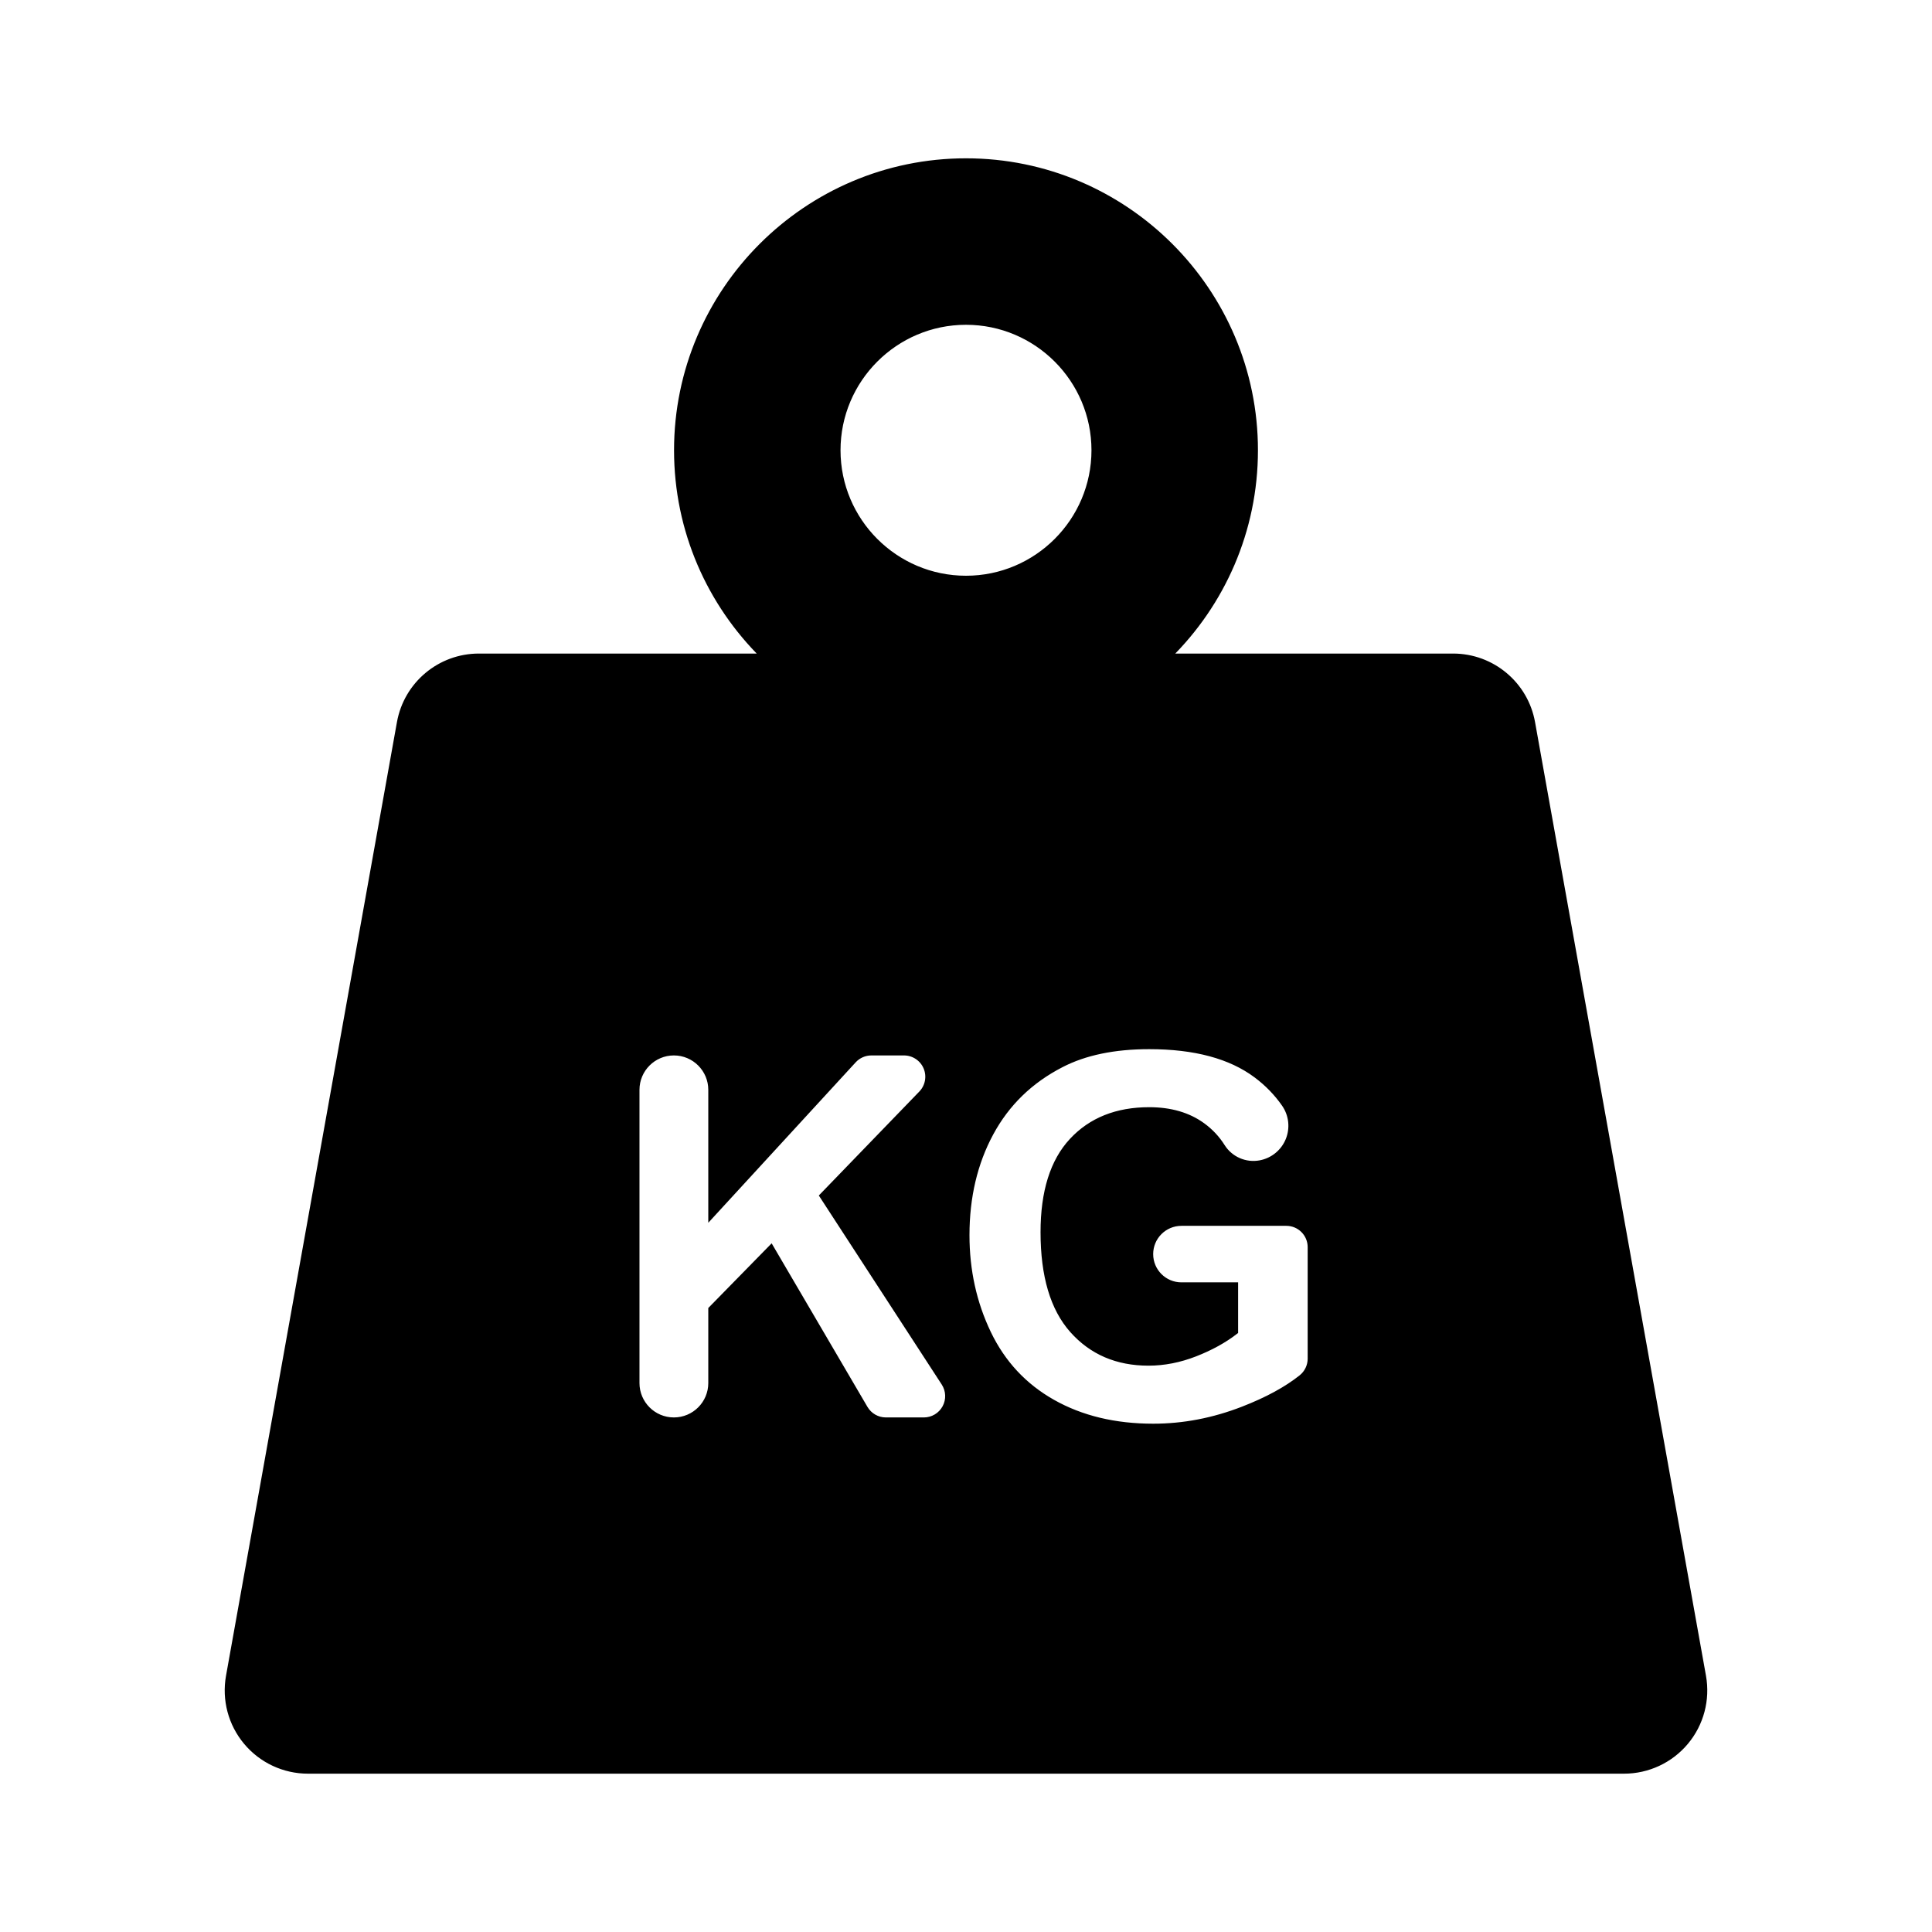
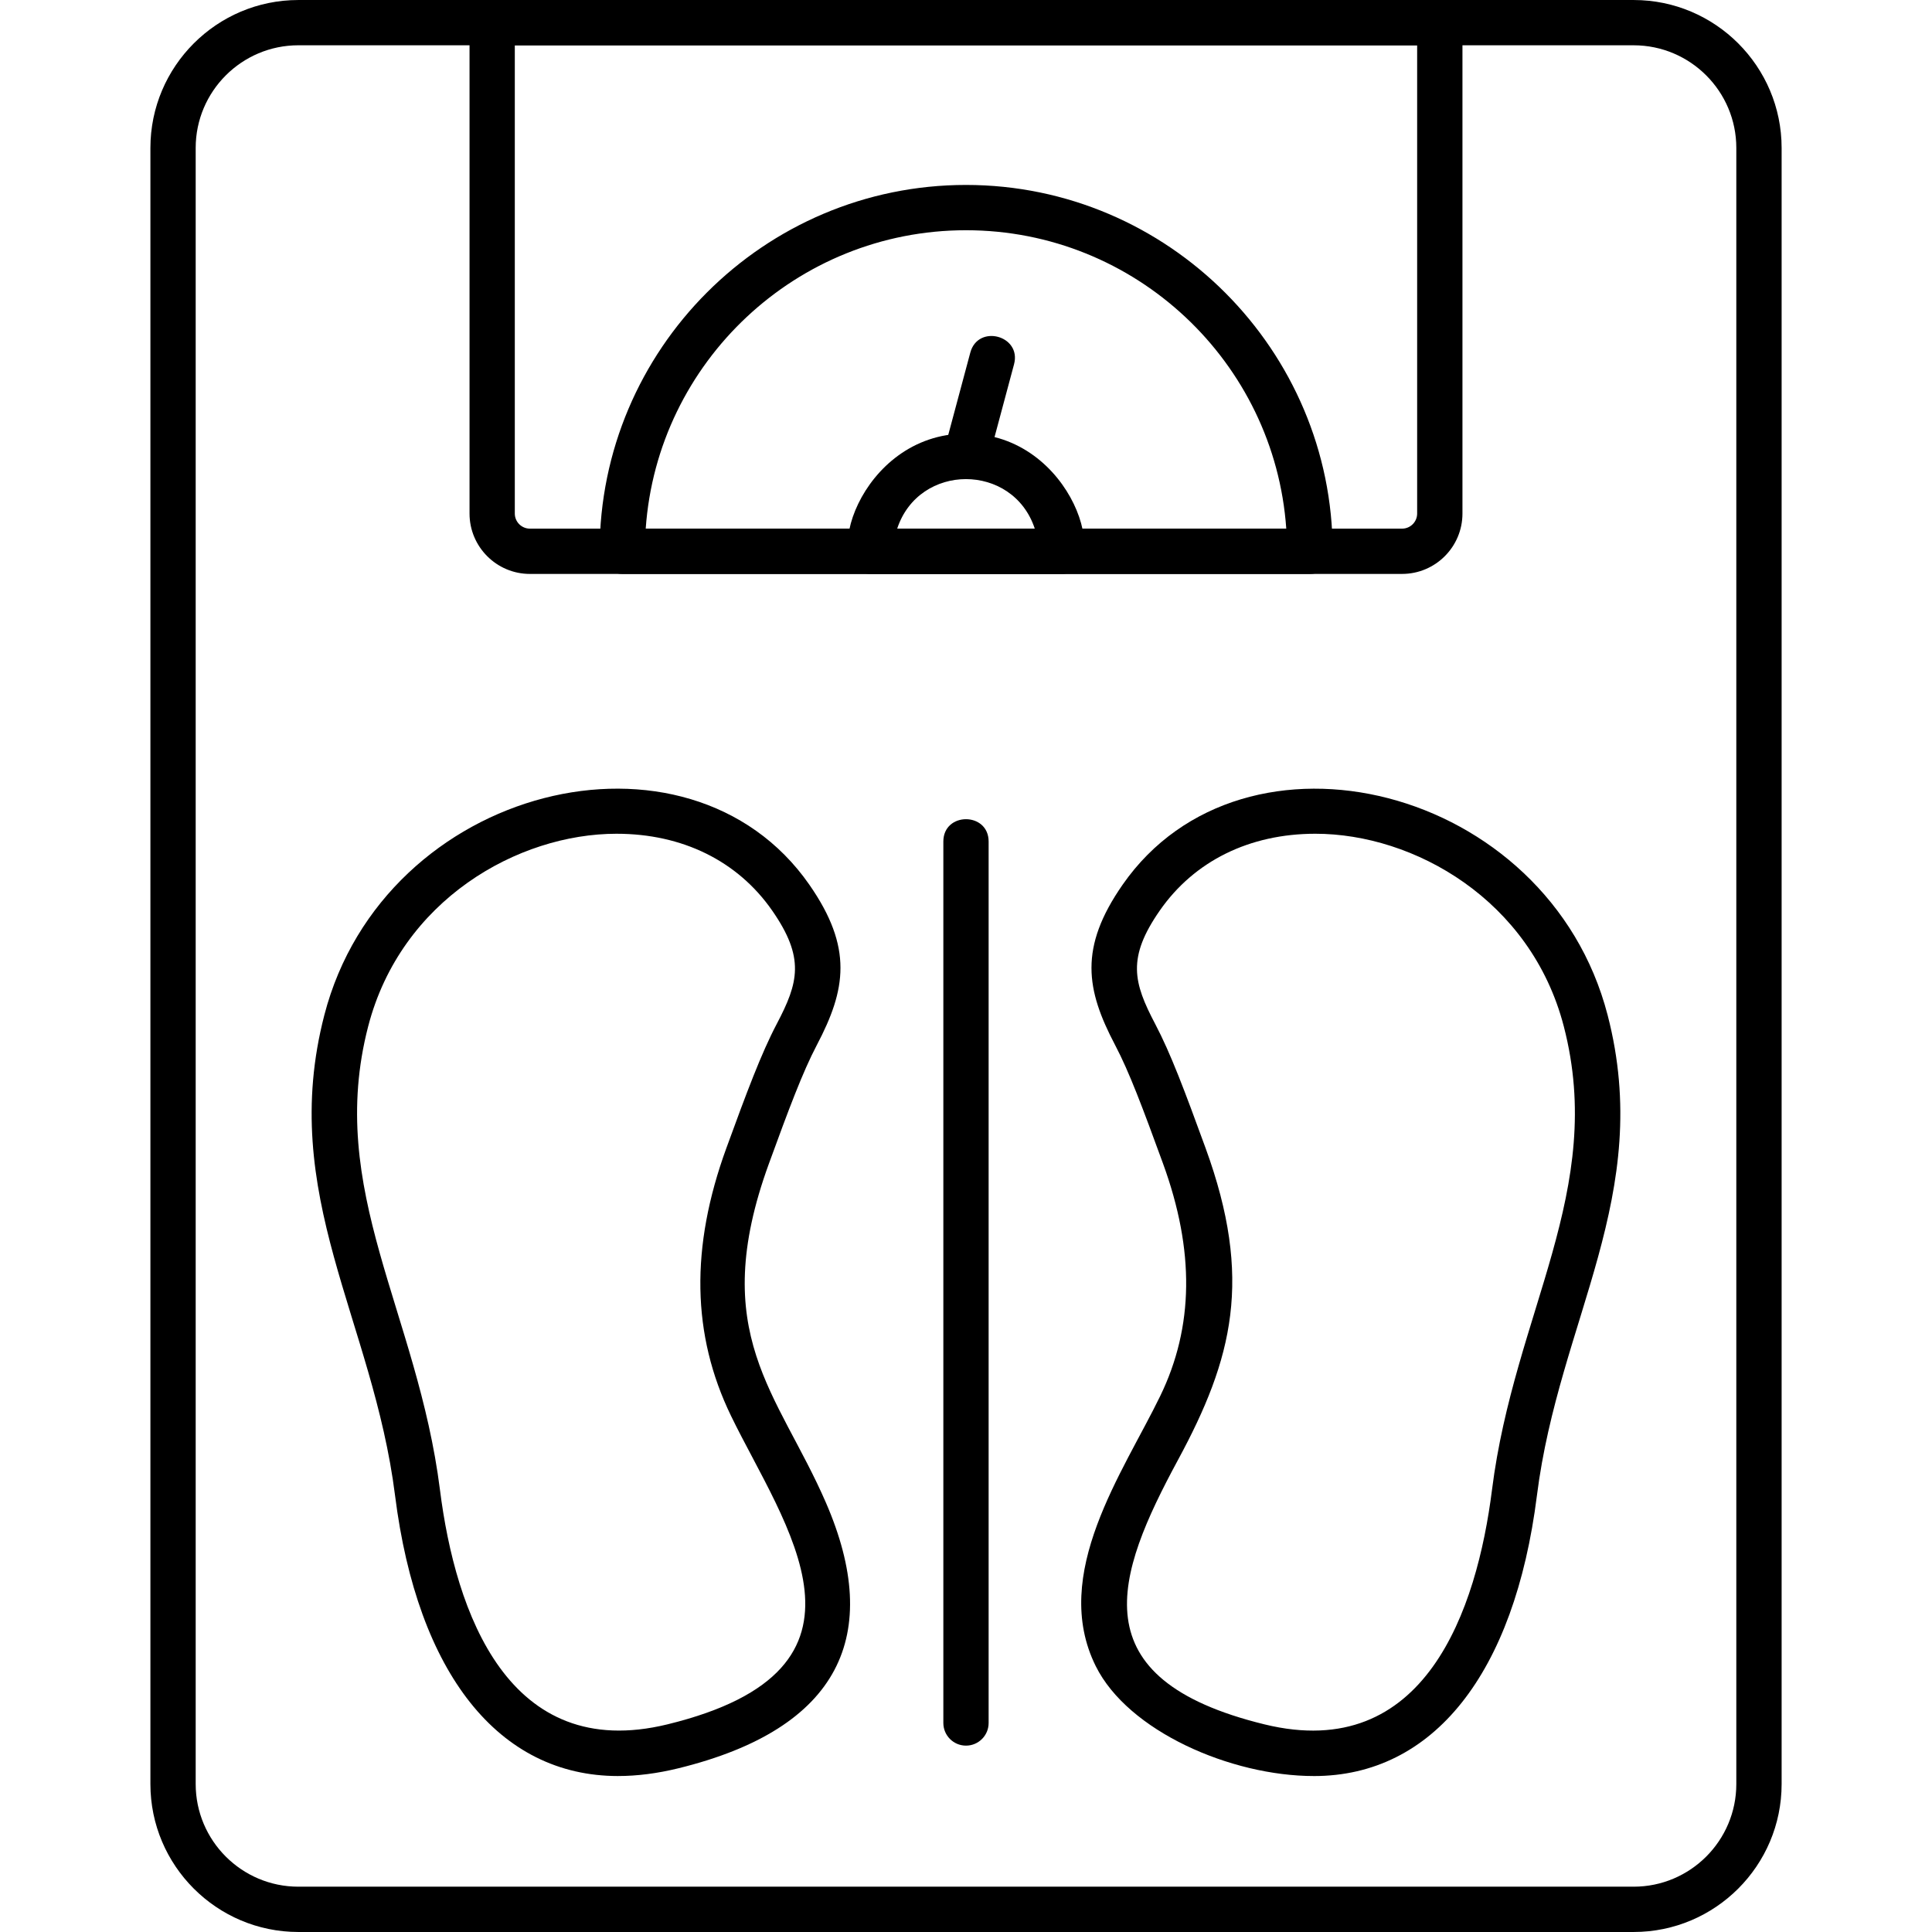
- <svg xmlns="http://www.w3.org/2000/svg" fill="#000000" height="800px" width="800px" version="1.1" id="Capa_1" viewBox="-29.98 -29.98 359.76 359.76" xml:space="preserve" stroke="#000000">
-   <g id="SVGRepo_bgCarrier" stroke-width="0" />
-   <g id="SVGRepo_tracerCarrier" stroke-linecap="round" stroke-linejoin="round" />
-   <g id="SVGRepo_iconCarrier">
-     <path d="M287.2,282.152l-31.829-177.579c-1.281-7.149-7.501-12.353-14.765-12.353h-52.935c9.925-9.776,16.093-23.357,16.093-38.356 C203.764,24.163,179.601,0,149.9,0S96.035,24.163,96.035,53.864c0,14.999,6.168,28.58,16.093,38.356H59.193 c-7.264,0-13.483,5.204-14.765,12.353L12.599,282.152c-0.783,4.372,0.41,8.866,3.261,12.272c2.85,3.406,7.063,5.374,11.504,5.374 h245.071c4.441,0,8.654-1.968,11.504-5.374C286.789,291.018,287.983,286.524,287.2,282.152z M149.9,30 c13.159,0,23.864,10.705,23.864,23.864c0,13.159-10.705,23.865-23.864,23.865c-13.159,0-23.865-10.706-23.865-23.865 C126.035,40.705,136.741,30,149.9,30z M145.98,232.126c-0.781,1.44-2.289,2.337-3.927,2.337h-7.076c-1.586,0-3.054-0.841-3.856-2.21 l-17.512-29.895L102.41,213.79v13.767c0,3.814-3.092,6.906-6.906,6.906c-3.814,0-6.906-3.092-6.906-6.906V172.96 c0-3.814,3.092-6.906,6.906-6.906c3.814,0,6.906,3.092,6.906,6.906v23.471l26.579-28.932c0.846-0.921,2.04-1.445,3.29-1.445h6.073 c1.794,0,3.413,1.072,4.114,2.723c0.7,1.651,0.345,3.561-0.901,4.85l-18.436,19.07l22.67,34.861 C146.692,228.933,146.762,230.685,145.98,232.126z M214.023,223.016c0,1.358-0.62,2.648-1.681,3.495 c-2.756,2.199-6.387,4.173-10.893,5.921c-5.492,2.131-11.053,3.196-16.683,3.196c-7.156,0-13.391-1.5-18.713-4.503 c-5.318-3.001-9.317-7.294-11.992-12.879c-2.676-5.584-4.013-11.657-4.013-18.222c0-7.123,1.493-13.455,4.48-18.991 c2.986-5.538,7.357-9.783,13.113-12.74c4.384-2.27,9.845-3.407,16.378-3.407c8.493,0,15.126,1.782,19.902,5.344 c2.069,1.543,3.818,3.342,5.247,5.396c1.366,1.963,1.643,4.484,0.737,6.696c-0.906,2.213-2.871,3.818-5.222,4.258l-0.016,0.003 c-2.754,0.515-5.546-0.705-7.037-3.077c-0.954-1.518-2.171-2.817-3.648-3.898c-2.661-1.944-5.982-2.916-9.963-2.916 c-6.036,0-10.835,1.914-14.395,5.739c-3.562,3.828-5.343,9.505-5.343,17.033c0,8.12,1.803,14.209,5.413,18.269 c3.608,4.059,8.336,6.089,14.186,6.089c2.892,0,5.793-0.567,8.702-1.703c2.907-1.136,5.404-2.513,7.489-4.129v-8.681h-10.055 c-3.183,0-5.762-2.58-5.762-5.762c0-3.183,2.58-5.762,5.762-5.762h19.539c2.468,0,4.468,2.001,4.468,4.468V223.016z" />
+ <svg xmlns="http://www.w3.org/2000/svg" xml:space="preserve" width="1.707in" height="1.707in" version="1.1" style="shape-rendering:geometricPrecision; text-rendering:geometricPrecision; image-rendering:optimizeQuality; fill-rule:evenodd; clip-rule:evenodd" viewBox="0 0 1706.66 1706.66">
+   <defs>
+     <style type="text/css">
+    
+     .fil0 {fill:black}
+    
+   </style>
+   </defs>
+   <g id="Layer_x0020_1">
+     <path class="fil0" d="M1443.12 1706.65l-1179.57 0c-72.07,0 -130.69,-58.64 -130.69,-130.71l-0 -1445.24c0,-72.07 58.62,-130.69 130.69,-130.69l1179.58 0c72.06,0 130.69,58.62 130.69,130.69l0 1445.25c0,72.07 -58.63,130.7 -130.69,130.7zm-1179.57 -1666.65c-50.01,0 -90.69,40.69 -90.69,90.69l0 1445.25c0,50.02 40.69,90.69 90.69,90.69l1179.57 0c50.02,0 90.68,-40.69 90.68,-90.69l0 -1445.24c0,-50.02 -40.68,-90.69 -90.68,-90.69l-1179.57 0 0 -0.02z" />
+     <path class="fil0" d="M1238.55 506.99l-770.45 0c-29.4,0 -53.33,-23.93 -53.33,-53.33l0 -433.65c0,-11.04 8.96,-20 20,-20l837.11 0c11.04,0 20,8.96 20,20l0 433.65c0.01,29.41 -23.92,53.32 -53.32,53.32zm-783.79 -466.99l0 413.65c0,7.35 5.98,13.33 13.33,13.33l770.45 0c7.35,0 13.32,-5.98 13.32,-13.33l0 -413.66 -797.11 0z" />
+     <path class="fil0" d="M1157.22 506.99l-607.52 0c-11.04,0 -20,-8.96 -20,-20 0,-178.44 145.18,-323.62 323.62,-323.62 179.14,0 323.94,146.46 323.9,323.62 -0,11.06 -8.94,20 -20,20zm-586.82 -39.99l565.85 0c-10.29,-147.11 -133.26,-263.62 -282.93,-263.62 -149.67,0 -272.63,116.51 -282.92,263.62z" />
+     <path class="fil0" d="M937.57 506.99l-168.23 0c-46.83,0 -11.04,-123.98 83.98,-123.98 95.04,0 130.61,123.98 84.25,123.98zm-145.03 -39.99l121.55 0c-19.22,-58.35 -102.33,-58.37 -121.55,0z" />
+     <path class="fil0" d="M853.34 423.02c-13.15,0 -22.75,-12.47 -19.35,-25.18l23.14 -86.36c6.82,-25.43 45.47,-15.13 38.63,10.35l-23.14 86.36c-2.37,8.94 -10.46,14.83 -19.29,14.83z" />
+     <path class="fil0" d="M1160.65 1568.89c-73.3,0 -164.15,-39.58 -192.71,-97.1 -40.35,-81.29 24.39,-171.44 56.91,-238.5 29.78,-61.29 30.58,-128.51 2.52,-205.46 -17.97,-49.23 -29.79,-80.86 -42.35,-104.73 -25.65,-48.8 -32.17,-85.83 6.71,-141.65 107.06,-153.77 375.62,-88.2 428.37,115.18 41.27,159.13 -42.88,269.06 -62.43,424.42 -19.83,157.52 -91.65,247.85 -197.02,247.85zm1.31 -832.39c-58.17,0 -106.96,24.07 -137.4,67.78 -29.17,41.89 -23.32,63.67 -4.14,100.19 13.72,26.09 25.97,58.82 44.52,109.65 42.19,115.65 24.01,186.07 -24.31,275.47 -55.16,102.07 -88.34,193.38 76.35,233.65 141.96,34.71 187.69,-101.61 201,-207.19 19.79,-157.04 101.02,-264.41 63.42,-409.41 -28.97,-111.69 -132.32,-170.14 -219.44,-170.14z" />
+     <path class="fil0" d="M546.02 1568.89c-105.38,0 -177.22,-90.36 -197.05,-247.86 -19.56,-155.35 -103.69,-265.36 -62.44,-424.42 52.71,-203.32 321.29,-268.98 428.36,-115.18 38.88,55.83 32.35,92.86 6.71,141.65 -12.57,23.93 -24.93,57 -42.33,104.73 -54.86,150.43 8.12,202.41 50.28,299.49 50.78,116.93 12.52,199.75 -130.41,234.77 -18.43,4.52 -36.3,6.81 -53.11,6.81zm-1.35 -832.39c-87.11,0 -190.47,58.44 -219.43,170.13 -37.6,145.02 43.61,252.37 63.4,409.41 13.66,108.39 60.39,241.52 200.98,207.19 201.08,-49.11 103.08,-175.75 56.15,-272.48 -34.73,-71.57 -36.08,-148.98 -4.1,-236.63 17.96,-49.27 30.76,-83.51 44.5,-109.65 19.2,-36.51 25.04,-58.3 -4.11,-100.19 -30.42,-43.69 -79.22,-67.77 -137.39,-67.77z" />
+     <path class="fil0" d="M853.32 1542.03c-11.04,0 -20,-8.97 -20,-20l0 -778.63c0,-26.33 40,-26.33 40,0l0 778.63c0,11.03 -8.96,20 -20,20z" />
  </g>
</svg>
